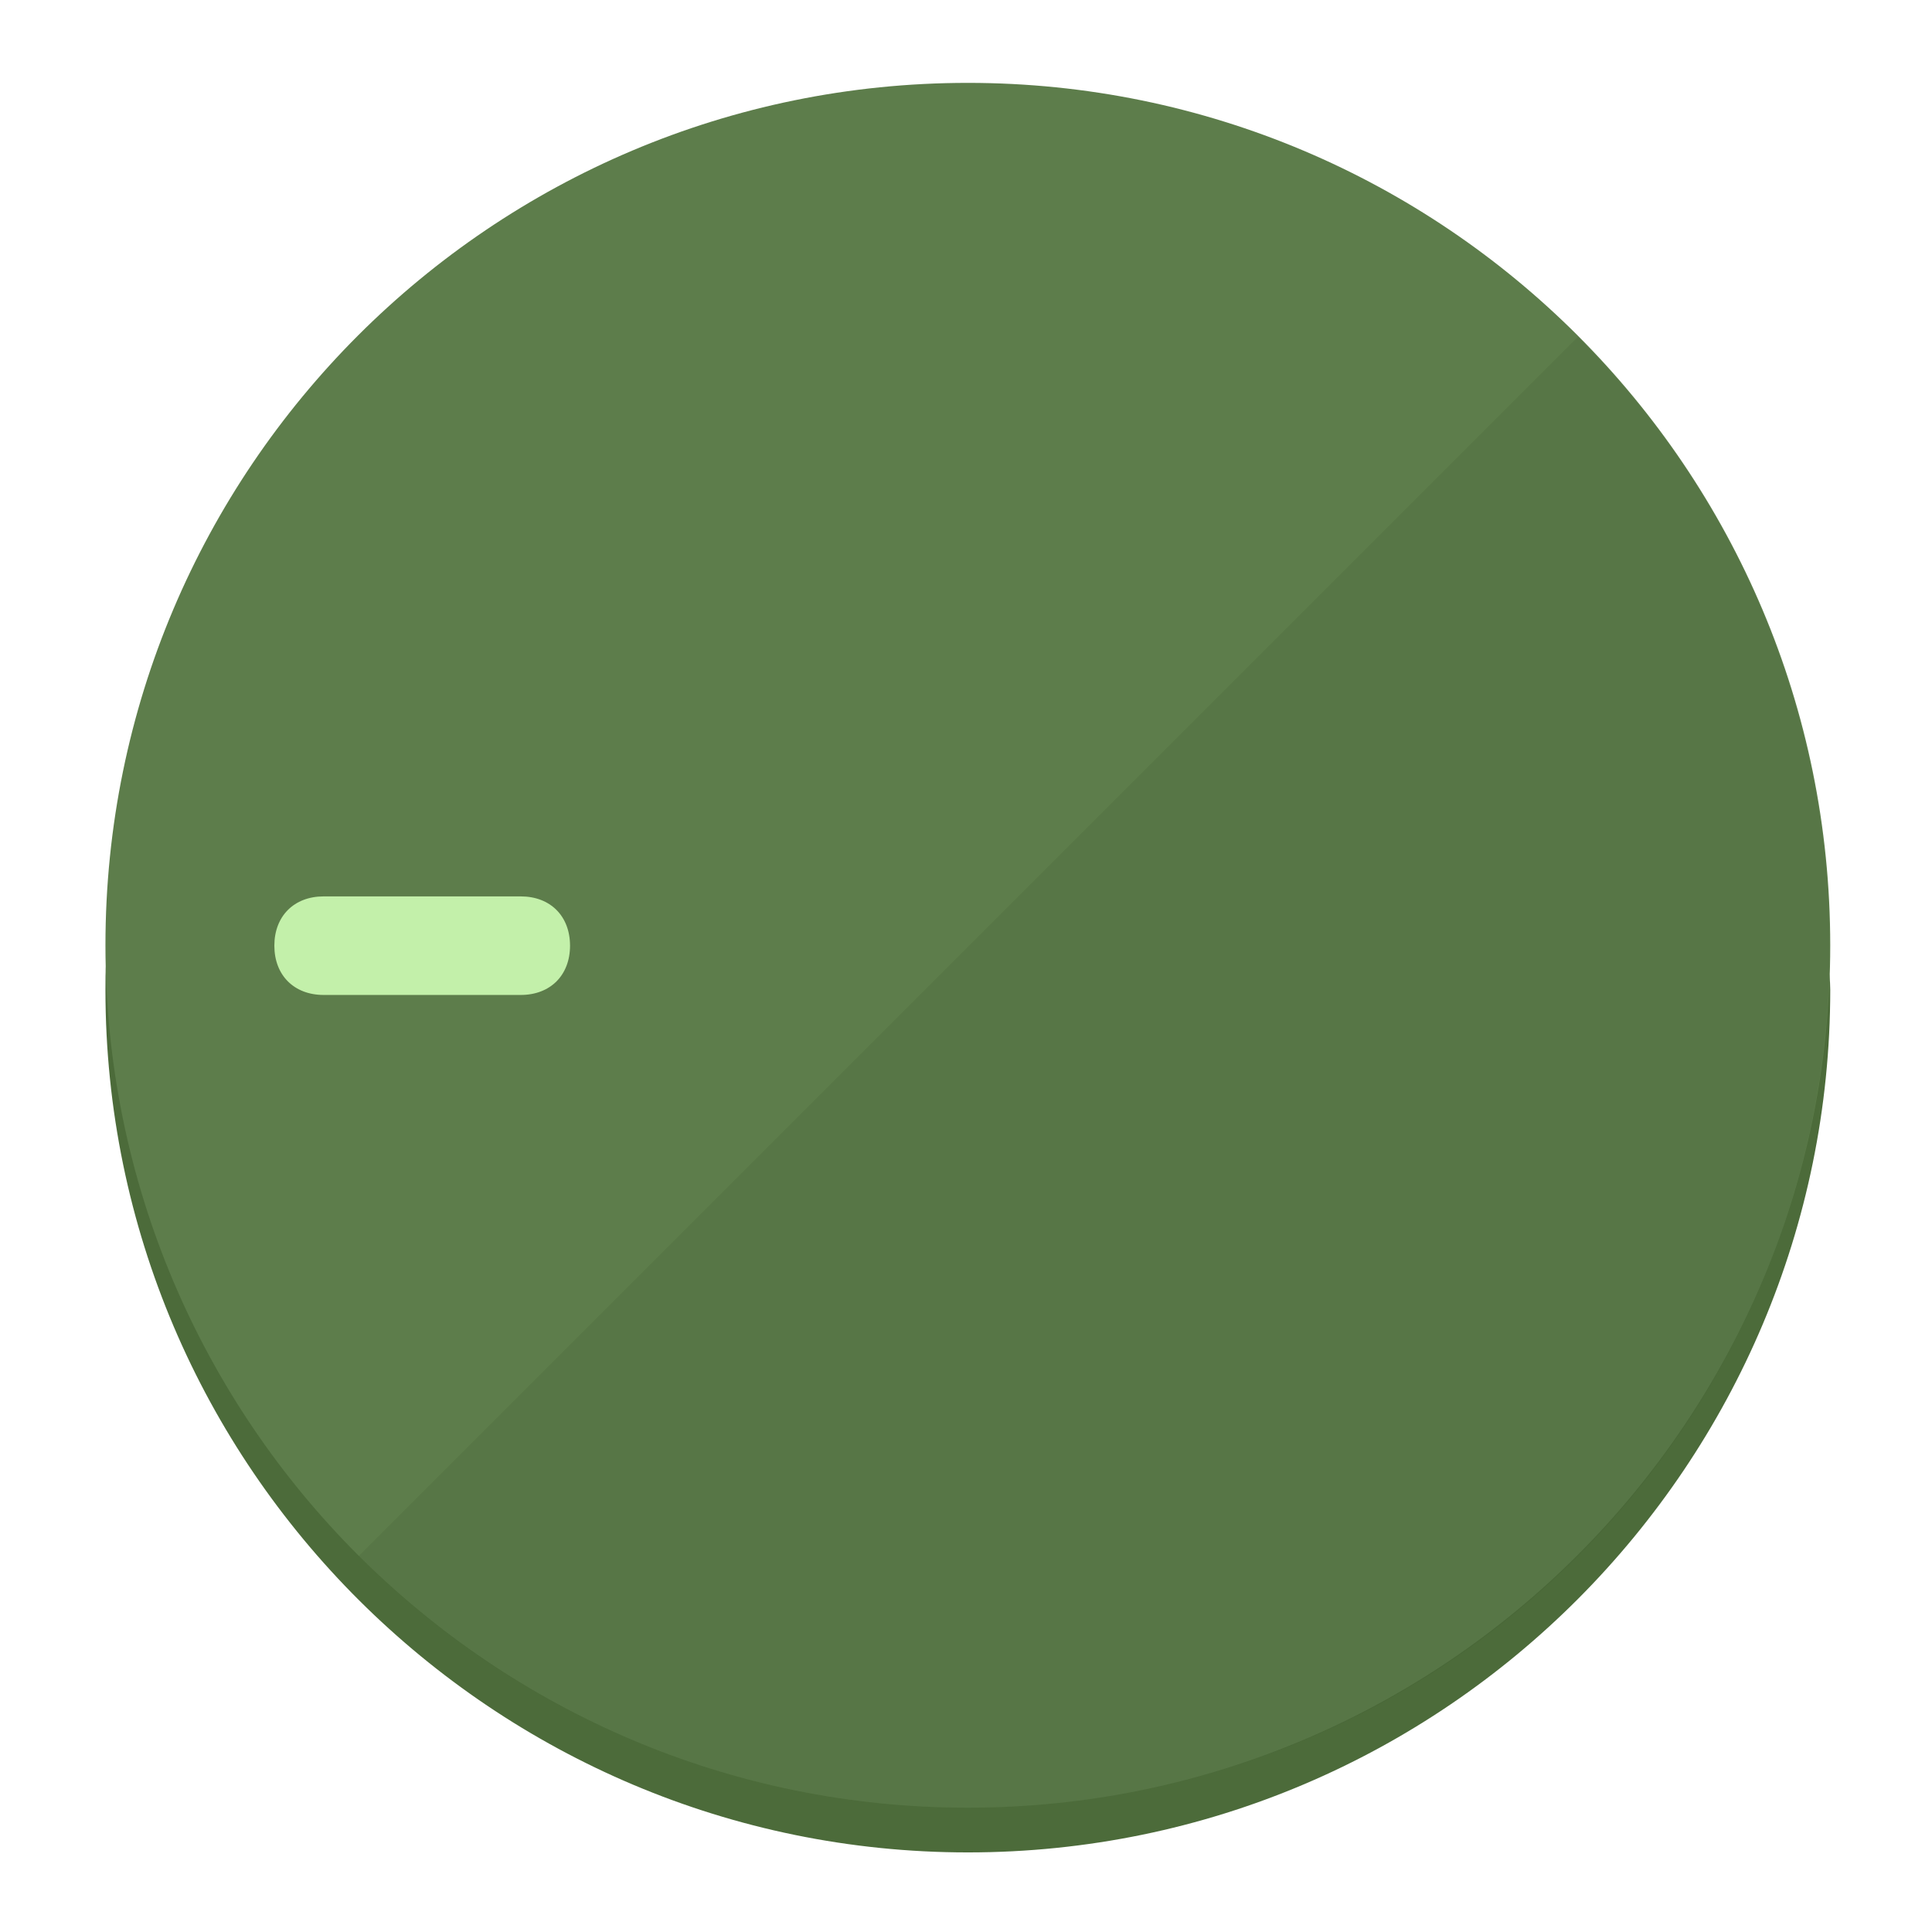
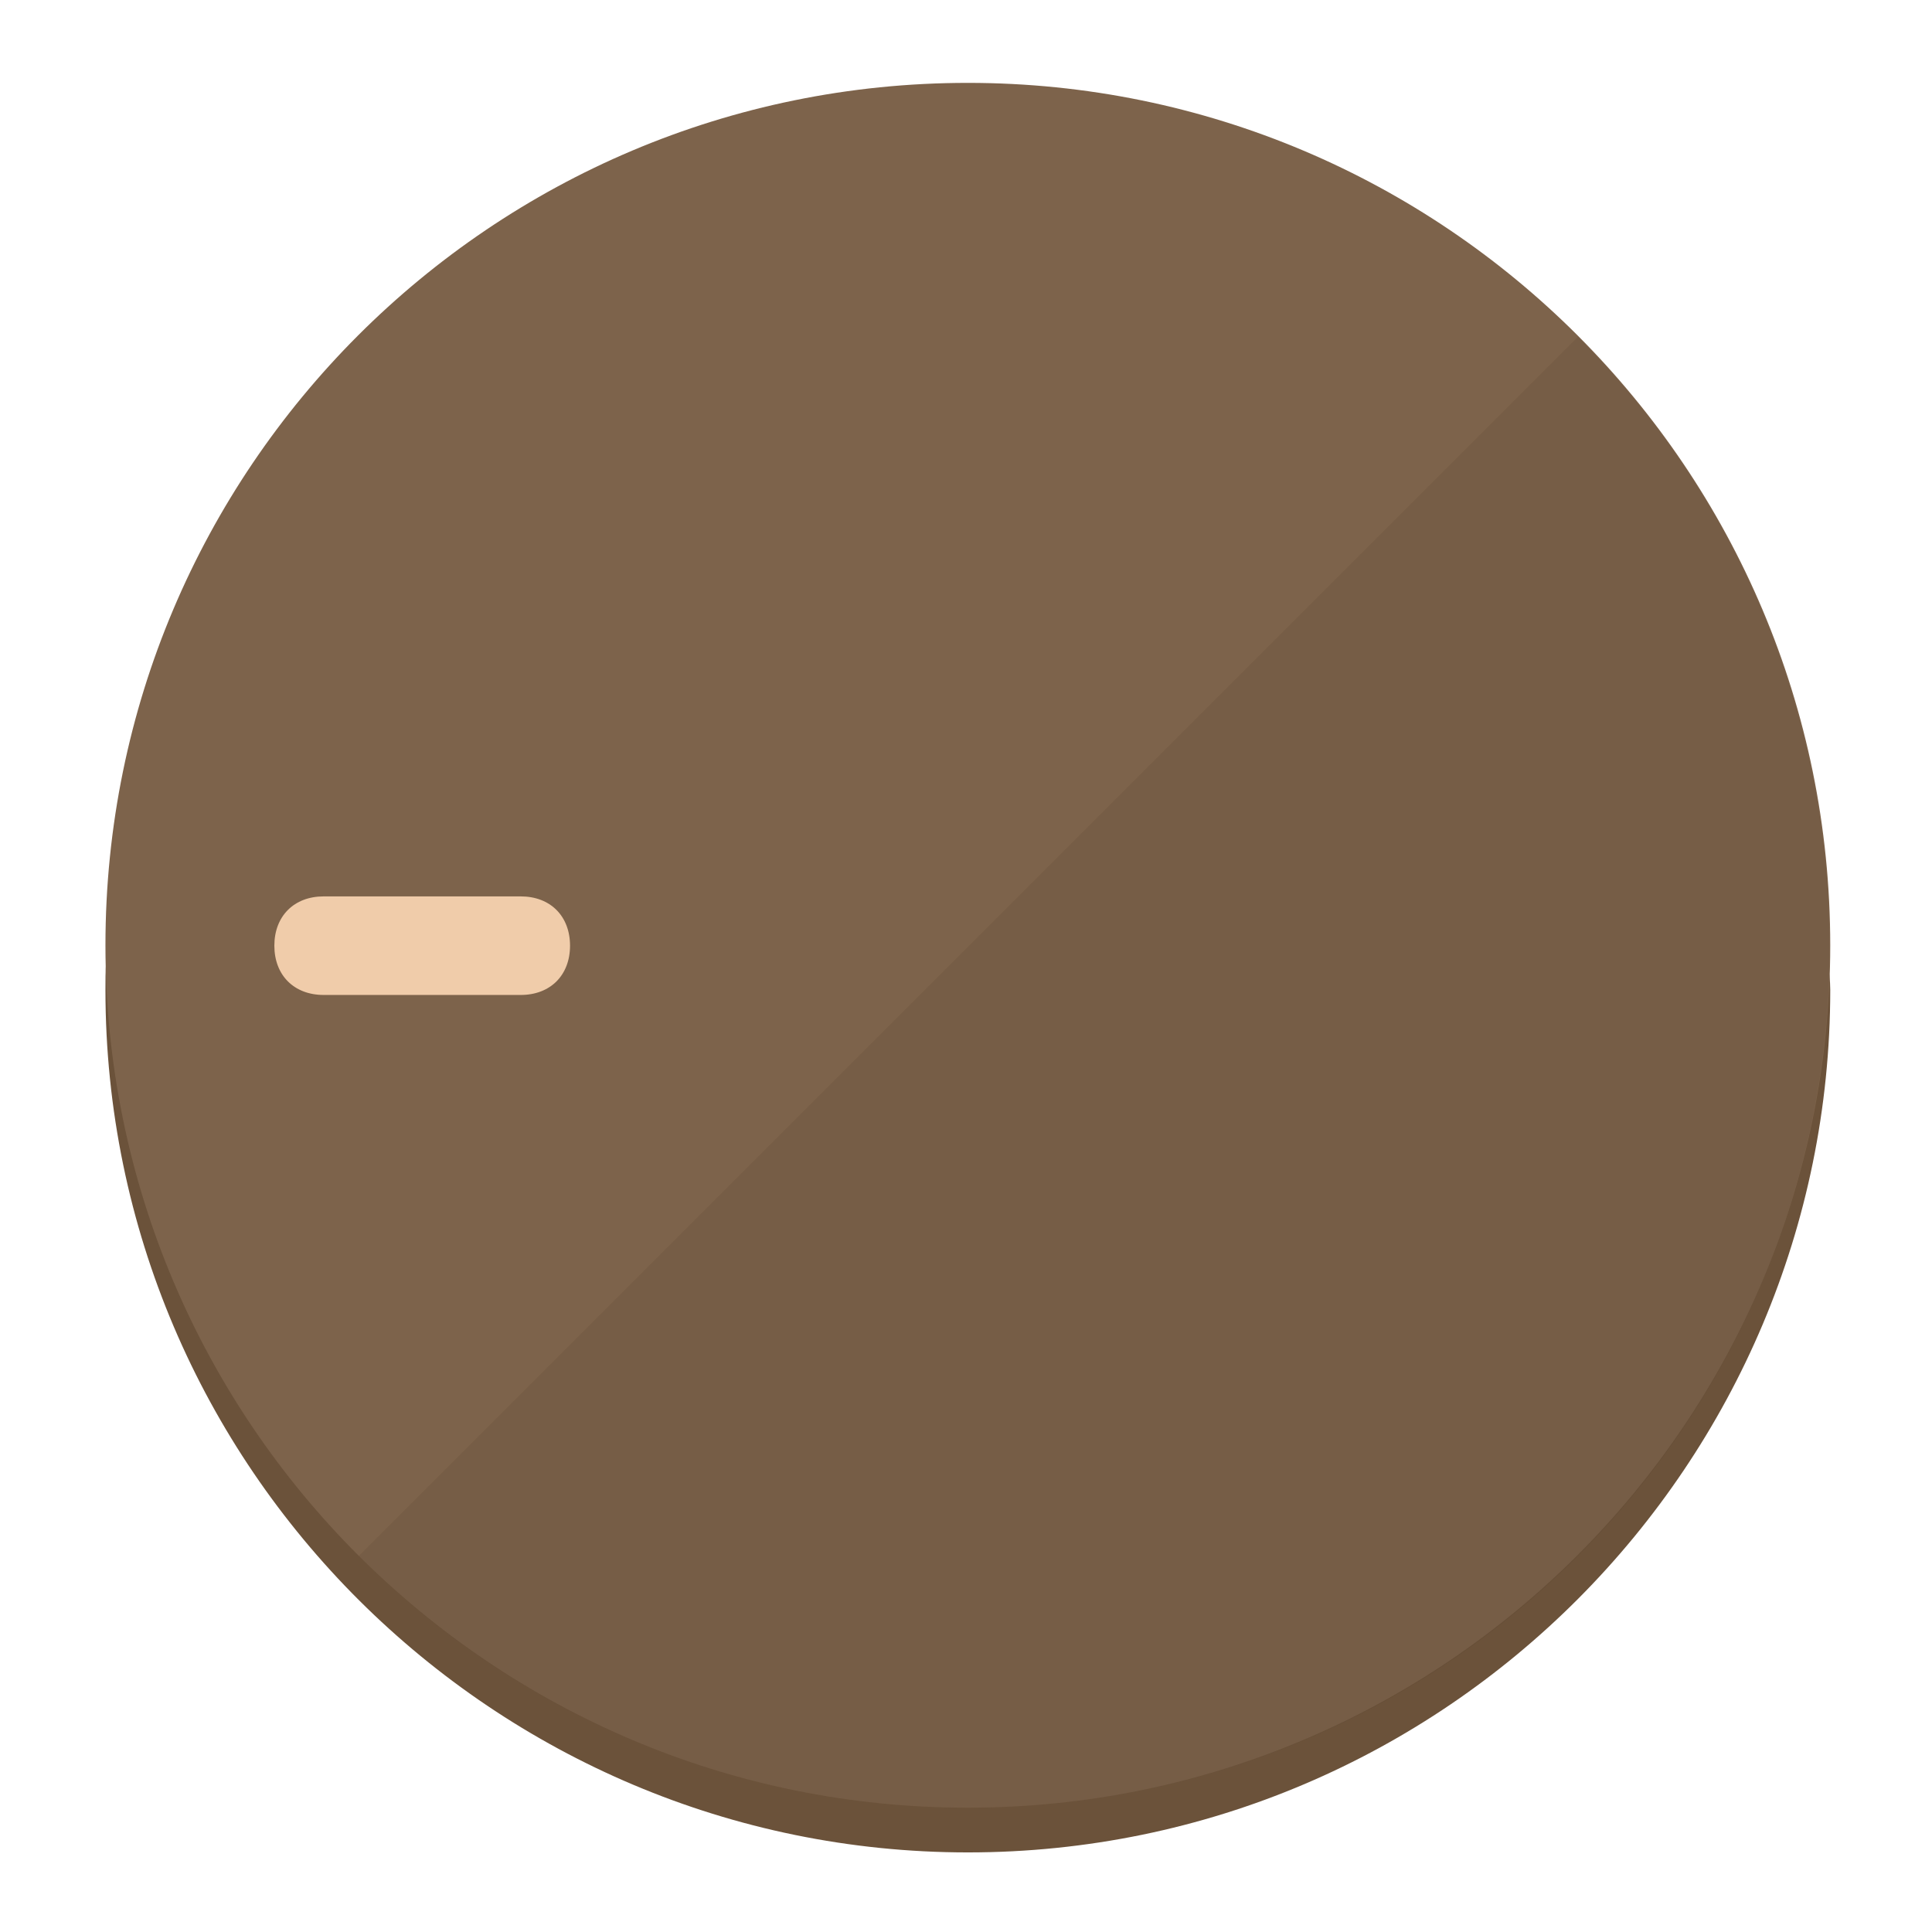
<svg xmlns="http://www.w3.org/2000/svg" height="120px" width="120px" version="1.1" id="Layer_1" viewBox="0 0 496.8 496.8" xml:space="preserve">
  <defs id="defs23" />
  <g id="g3158">
-     <path style="display:inline;fill:#4C6B3A;fill-opacity:1;stroke-width:1.584" d="m 248.875,445.92 c 116.582,0 212.89,-91.238 220.493,-205.286 0,5.069 1.267,8.87 1.267,13.939 0,121.651 -98.842,221.76 -221.76,221.76 -121.651,0 -221.76,-98.842 -221.76,-221.76 0,-5.069 0,-8.87 1.267,-13.939 7.603,114.048 103.91,205.286 220.493,205.286 z" id="path8" />
-     <circle style="display:inline;fill:#5D7D4B;fill-opacity:1;stroke-width:1.584" cx="248.875" cy="243.071" r="221.76" id="circle12" />
-     <path style="display:inline;fill:#385229;fill-opacity:0.154;stroke-width:1.587" d="m 405.744,86.606 c 86.308,86.308 86.308,227.193 0,313.5 -86.308,86.308 -227.193,86.308 -313.5,0" id="path14" />
+     <path style="display:inline;fill:#6B523A;fill-opacity:1;stroke-width:1.584" d="m 248.875,445.92 c 116.582,0 212.89,-91.238 220.493,-205.286 0,5.069 1.267,8.87 1.267,13.939 0,121.651 -98.842,221.76 -221.76,221.76 -121.651,0 -221.76,-98.842 -221.76,-221.76 0,-5.069 0,-8.87 1.267,-13.939 7.603,114.048 103.91,205.286 220.493,205.286 z" id="path8" />
+     <circle style="display:inline;fill:#7D634B;fill-opacity:1;stroke-width:1.584" cx="248.875" cy="243.071" r="221.76" id="circle12" />
+     <path style="display:inline;fill:#523D29;fill-opacity:0.154;stroke-width:1.587" d="m 405.744,86.606 c 86.308,86.308 86.308,227.193 0,313.5 -86.308,86.308 -227.193,86.308 -313.5,0" id="path14" />
  </g>
  <g id="g3198">
    <circle style="display:none;fill:#000000;fill-opacity:0;stroke-width:1.584" cx="-243.582" cy="248.467" r="221.76" id="circle12-3" transform="rotate(-90)" />
-     <path style="display:inline;fill:#385229;fill-opacity:0;stroke-width:1.584" d="m 133.908,238.782 c 7.603,0 12.672,5.069 12.672,12.672 v 0 c 0,7.603 -5.069,12.672 -12.672,12.672 H 83.22 c -7.603,0 -12.672,-5.069 -12.672,-12.672 v 0 c 0,-7.603 5.069,-12.672 12.672,-12.672 z" id="path3789" />
-     <path style="display:inline;fill:#C3F0AA;stroke-width:1.584" d="m 133.908,230.502 c 7.603,0 12.672,5.069 12.672,12.672 v 0 c 0,7.603 -5.069,12.672 -12.672,12.672 H 83.22 c -7.603,0 -12.672,-5.069 -12.672,-12.672 v 0 c 0,-7.603 5.069,-12.672 12.672,-12.672 z" id="path915" />
+     <path style="display:inline;fill:#523D29;fill-opacity:0;stroke-width:1.584" d="m 133.908,238.782 c 7.603,0 12.672,5.069 12.672,12.672 v 0 c 0,7.603 -5.069,12.672 -12.672,12.672 H 83.22 c -7.603,0 -12.672,-5.069 -12.672,-12.672 v 0 c 0,-7.603 5.069,-12.672 12.672,-12.672 z" id="path3789" />
+     <path style="display:inline;fill:#F0CCAA;stroke-width:1.584" d="m 133.908,230.502 c 7.603,0 12.672,5.069 12.672,12.672 v 0 c 0,7.603 -5.069,12.672 -12.672,12.672 H 83.22 c -7.603,0 -12.672,-5.069 -12.672,-12.672 v 0 c 0,-7.603 5.069,-12.672 12.672,-12.672 z" id="path915" />
  </g>
</svg>
